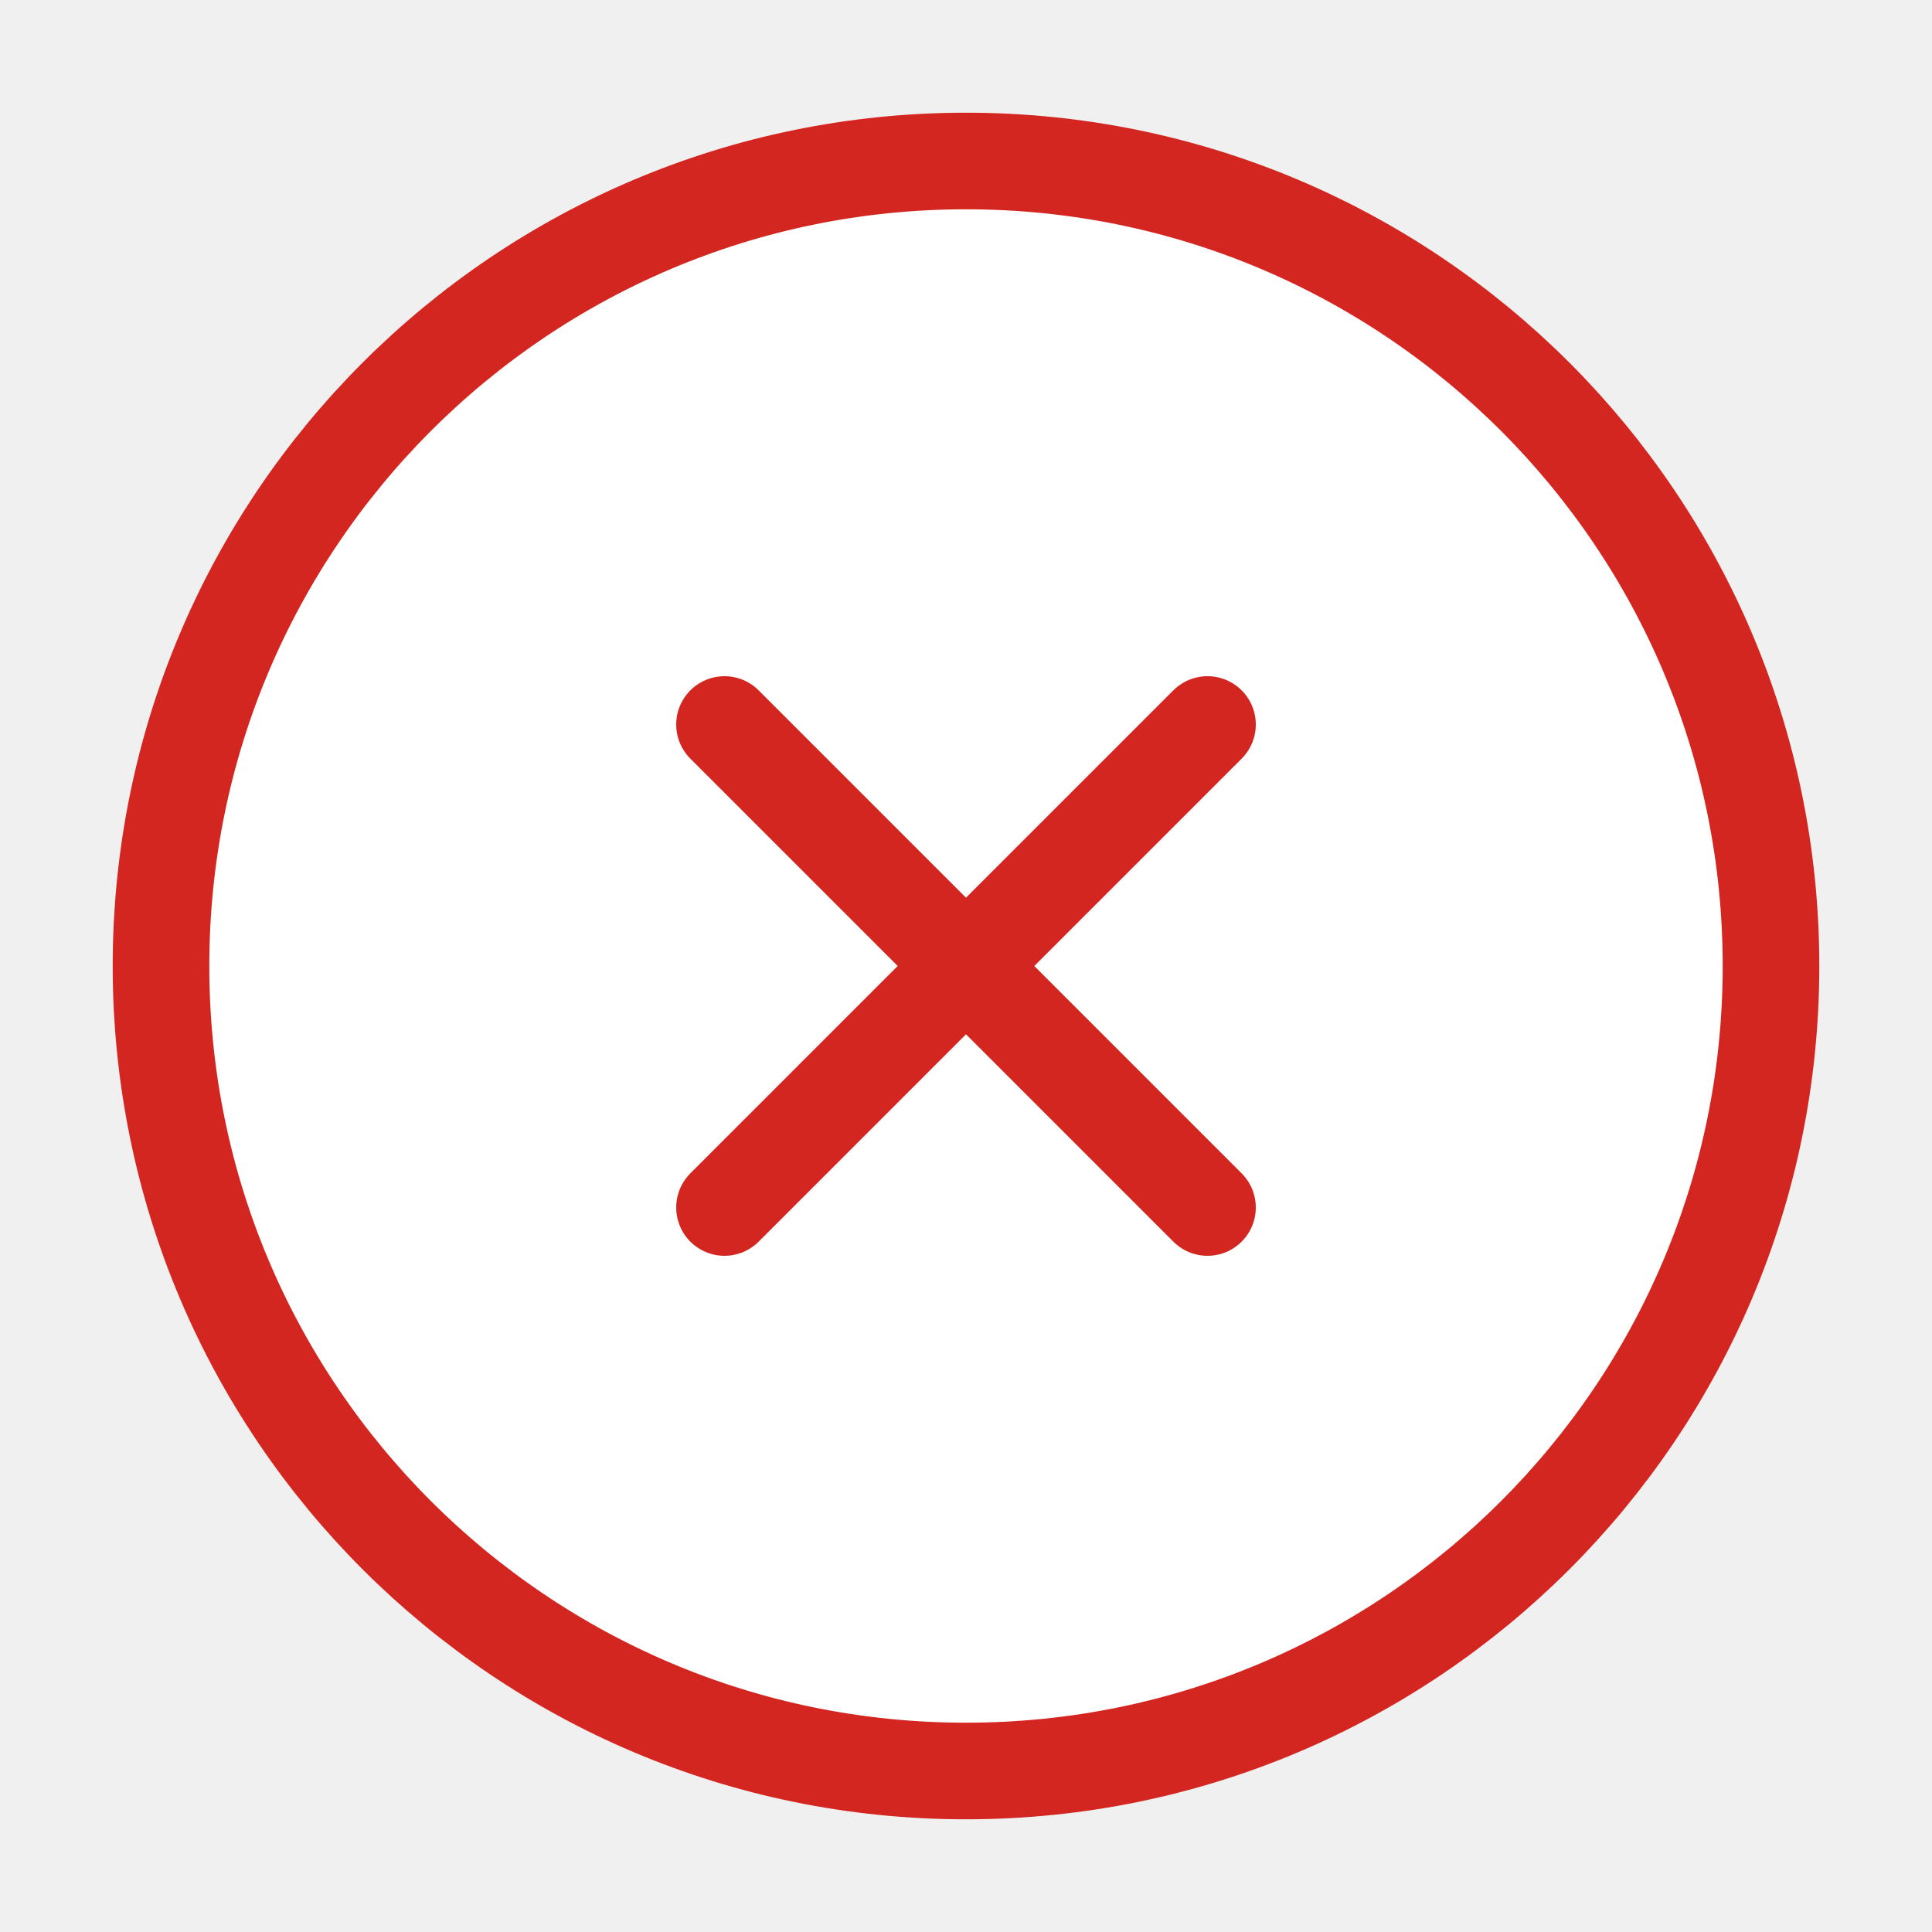
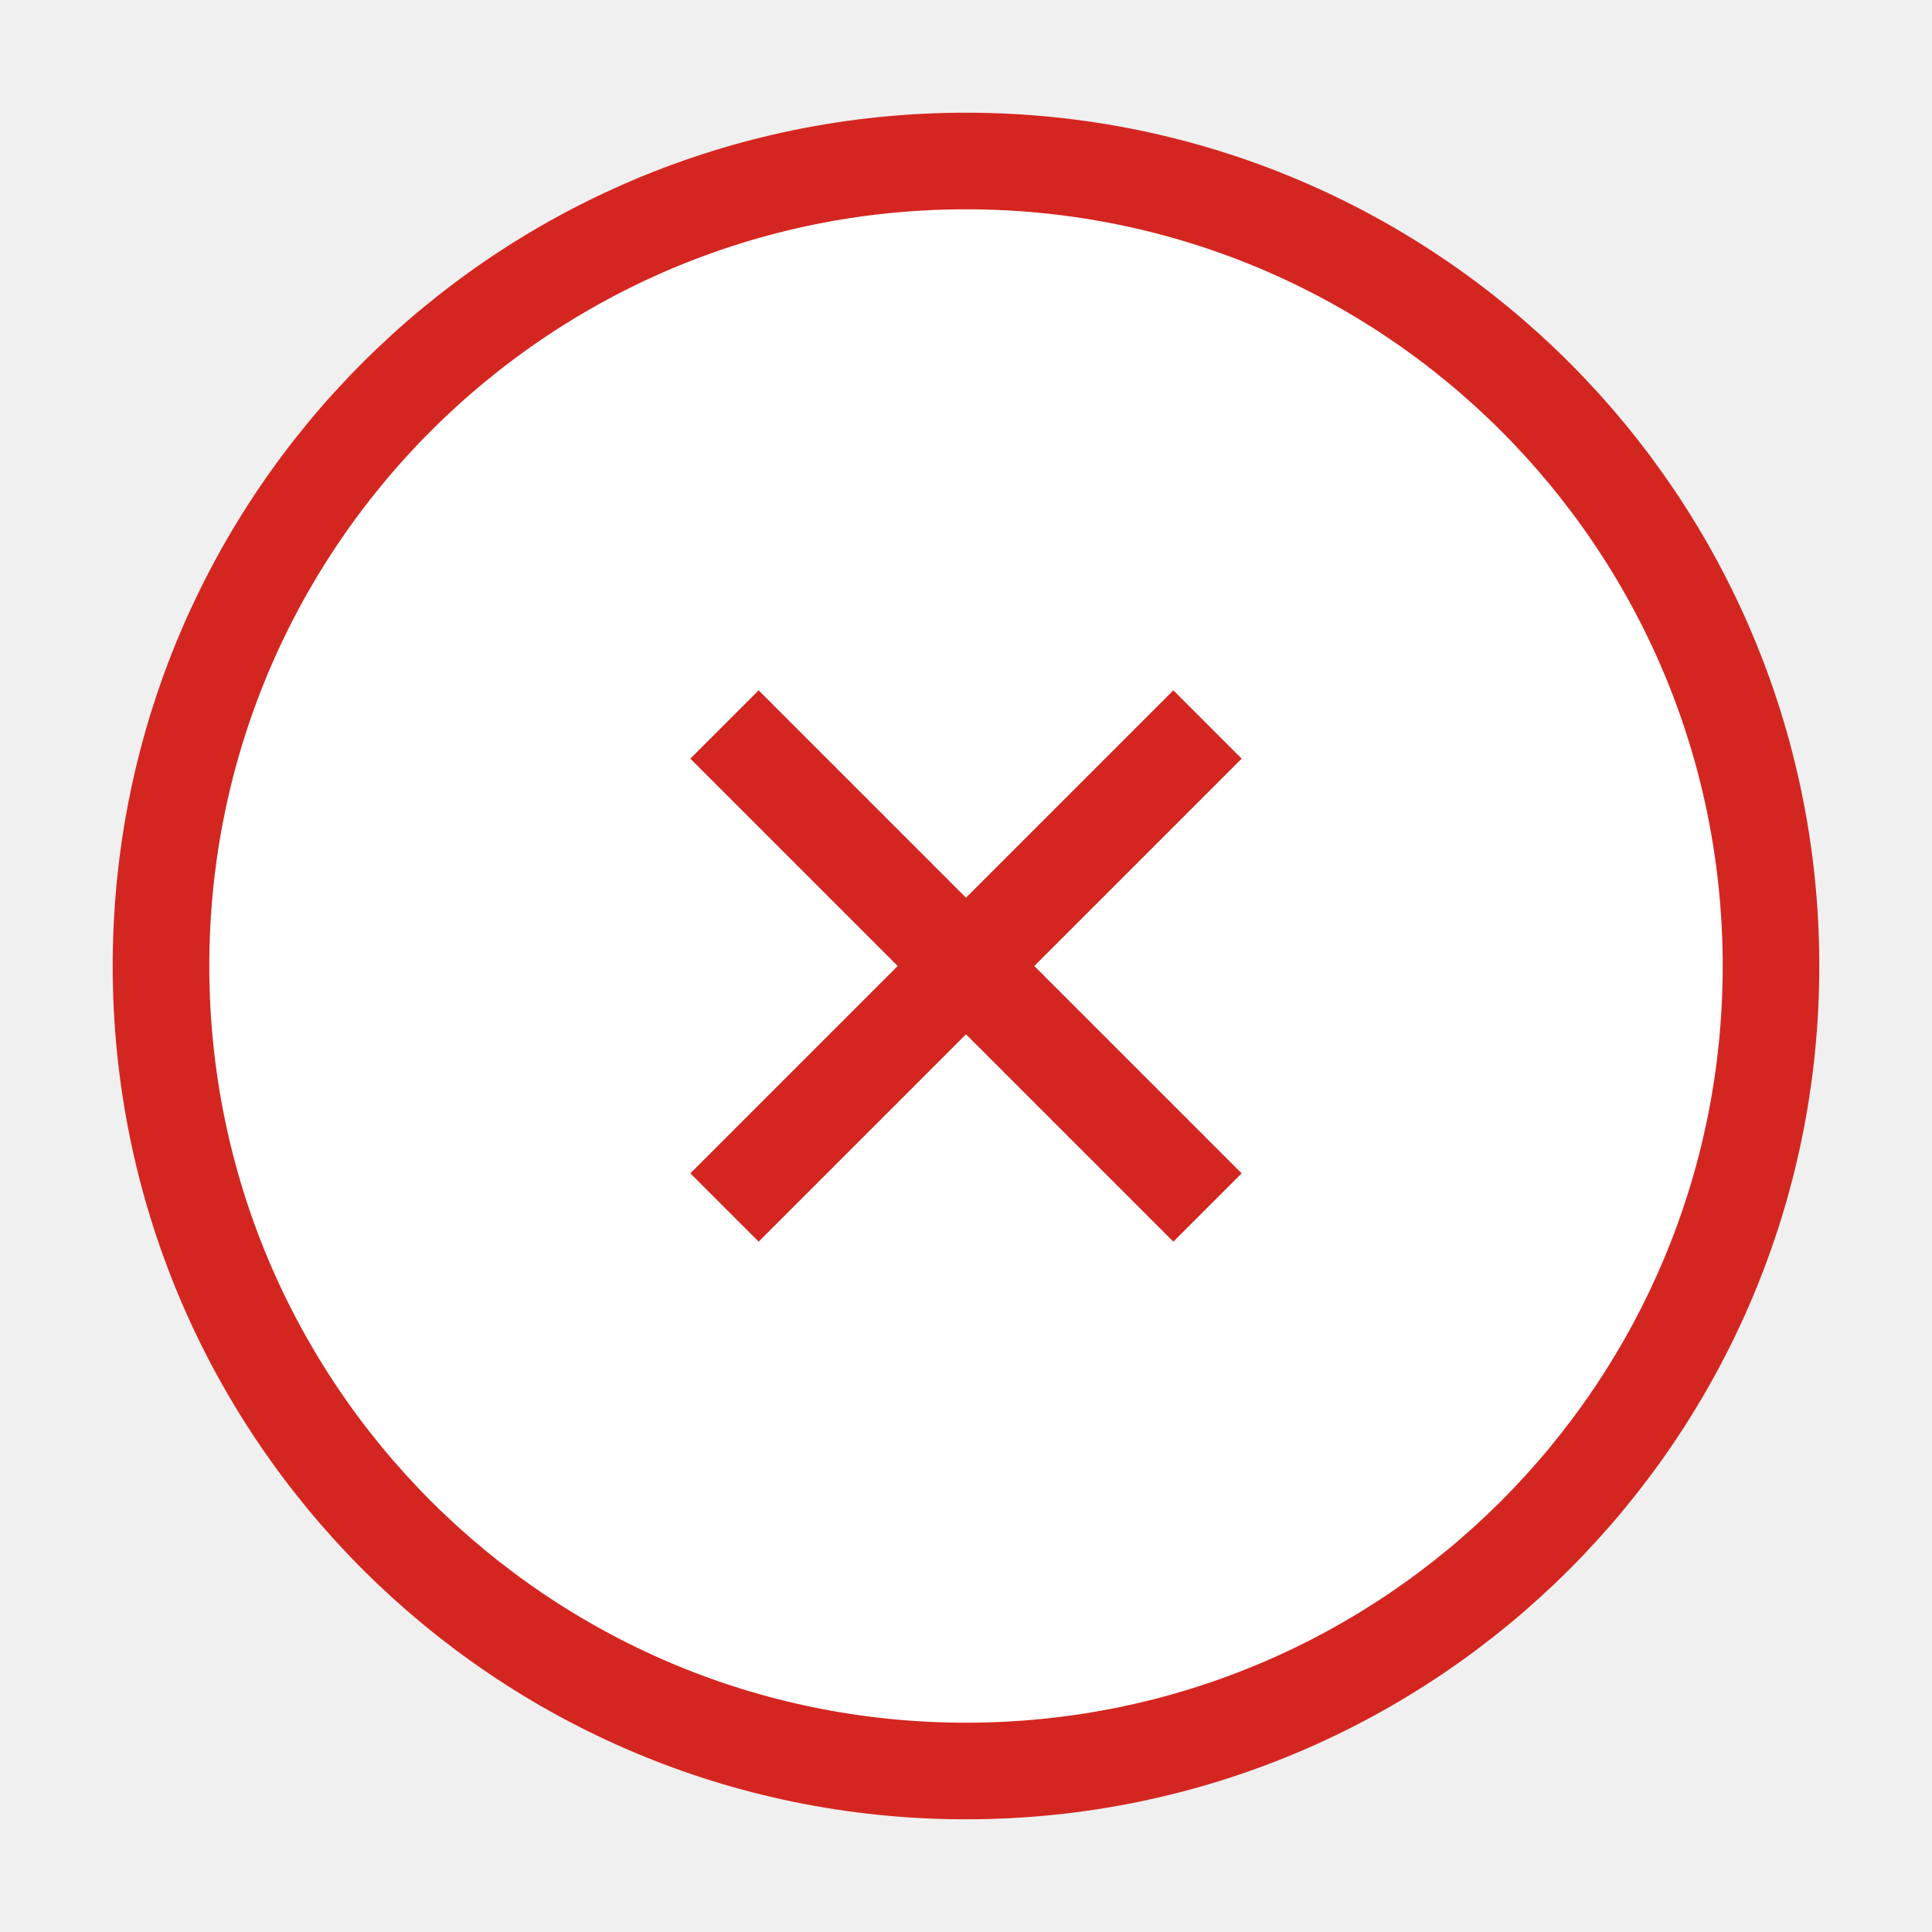
<svg xmlns="http://www.w3.org/2000/svg" width="150" height="150" viewBox="0 0 150 150" fill="none">
  <path d="M75 137.5C109.518 137.5 137.5 109.518 137.5 75C137.5 40.482 109.518 12.5 75 12.5C40.482 12.5 12.5 40.482 12.5 75C12.5 109.518 40.482 137.5 75 137.5Z" fill="white" />
-   <path d="M93.75 56.25L56.25 93.75M56.25 56.25L93.75 93.75M137.5 75C137.5 109.518 109.518 137.5 75 137.5C40.482 137.5 12.5 109.518 12.5 75C12.5 40.482 40.482 12.5 75 12.5C109.518 12.5 137.5 40.482 137.5 75Z" stroke="#D42620" stroke-width="7.5" stroke-linecap="round" stroke-linejoin="round" />
+   <path d="M93.75 56.25L56.25 93.75M56.25 56.25L93.75 93.75M137.5 75C137.5 109.518 109.518 137.5 75 137.5C40.482 137.5 12.5 109.518 12.5 75C12.5 40.482 40.482 12.5 75 12.5C109.518 12.5 137.5 40.482 137.5 75Z" stroke="#D42620" stroke-width="7.5" strokeLinecap="round" stroke-linejoin="round" />
</svg>
